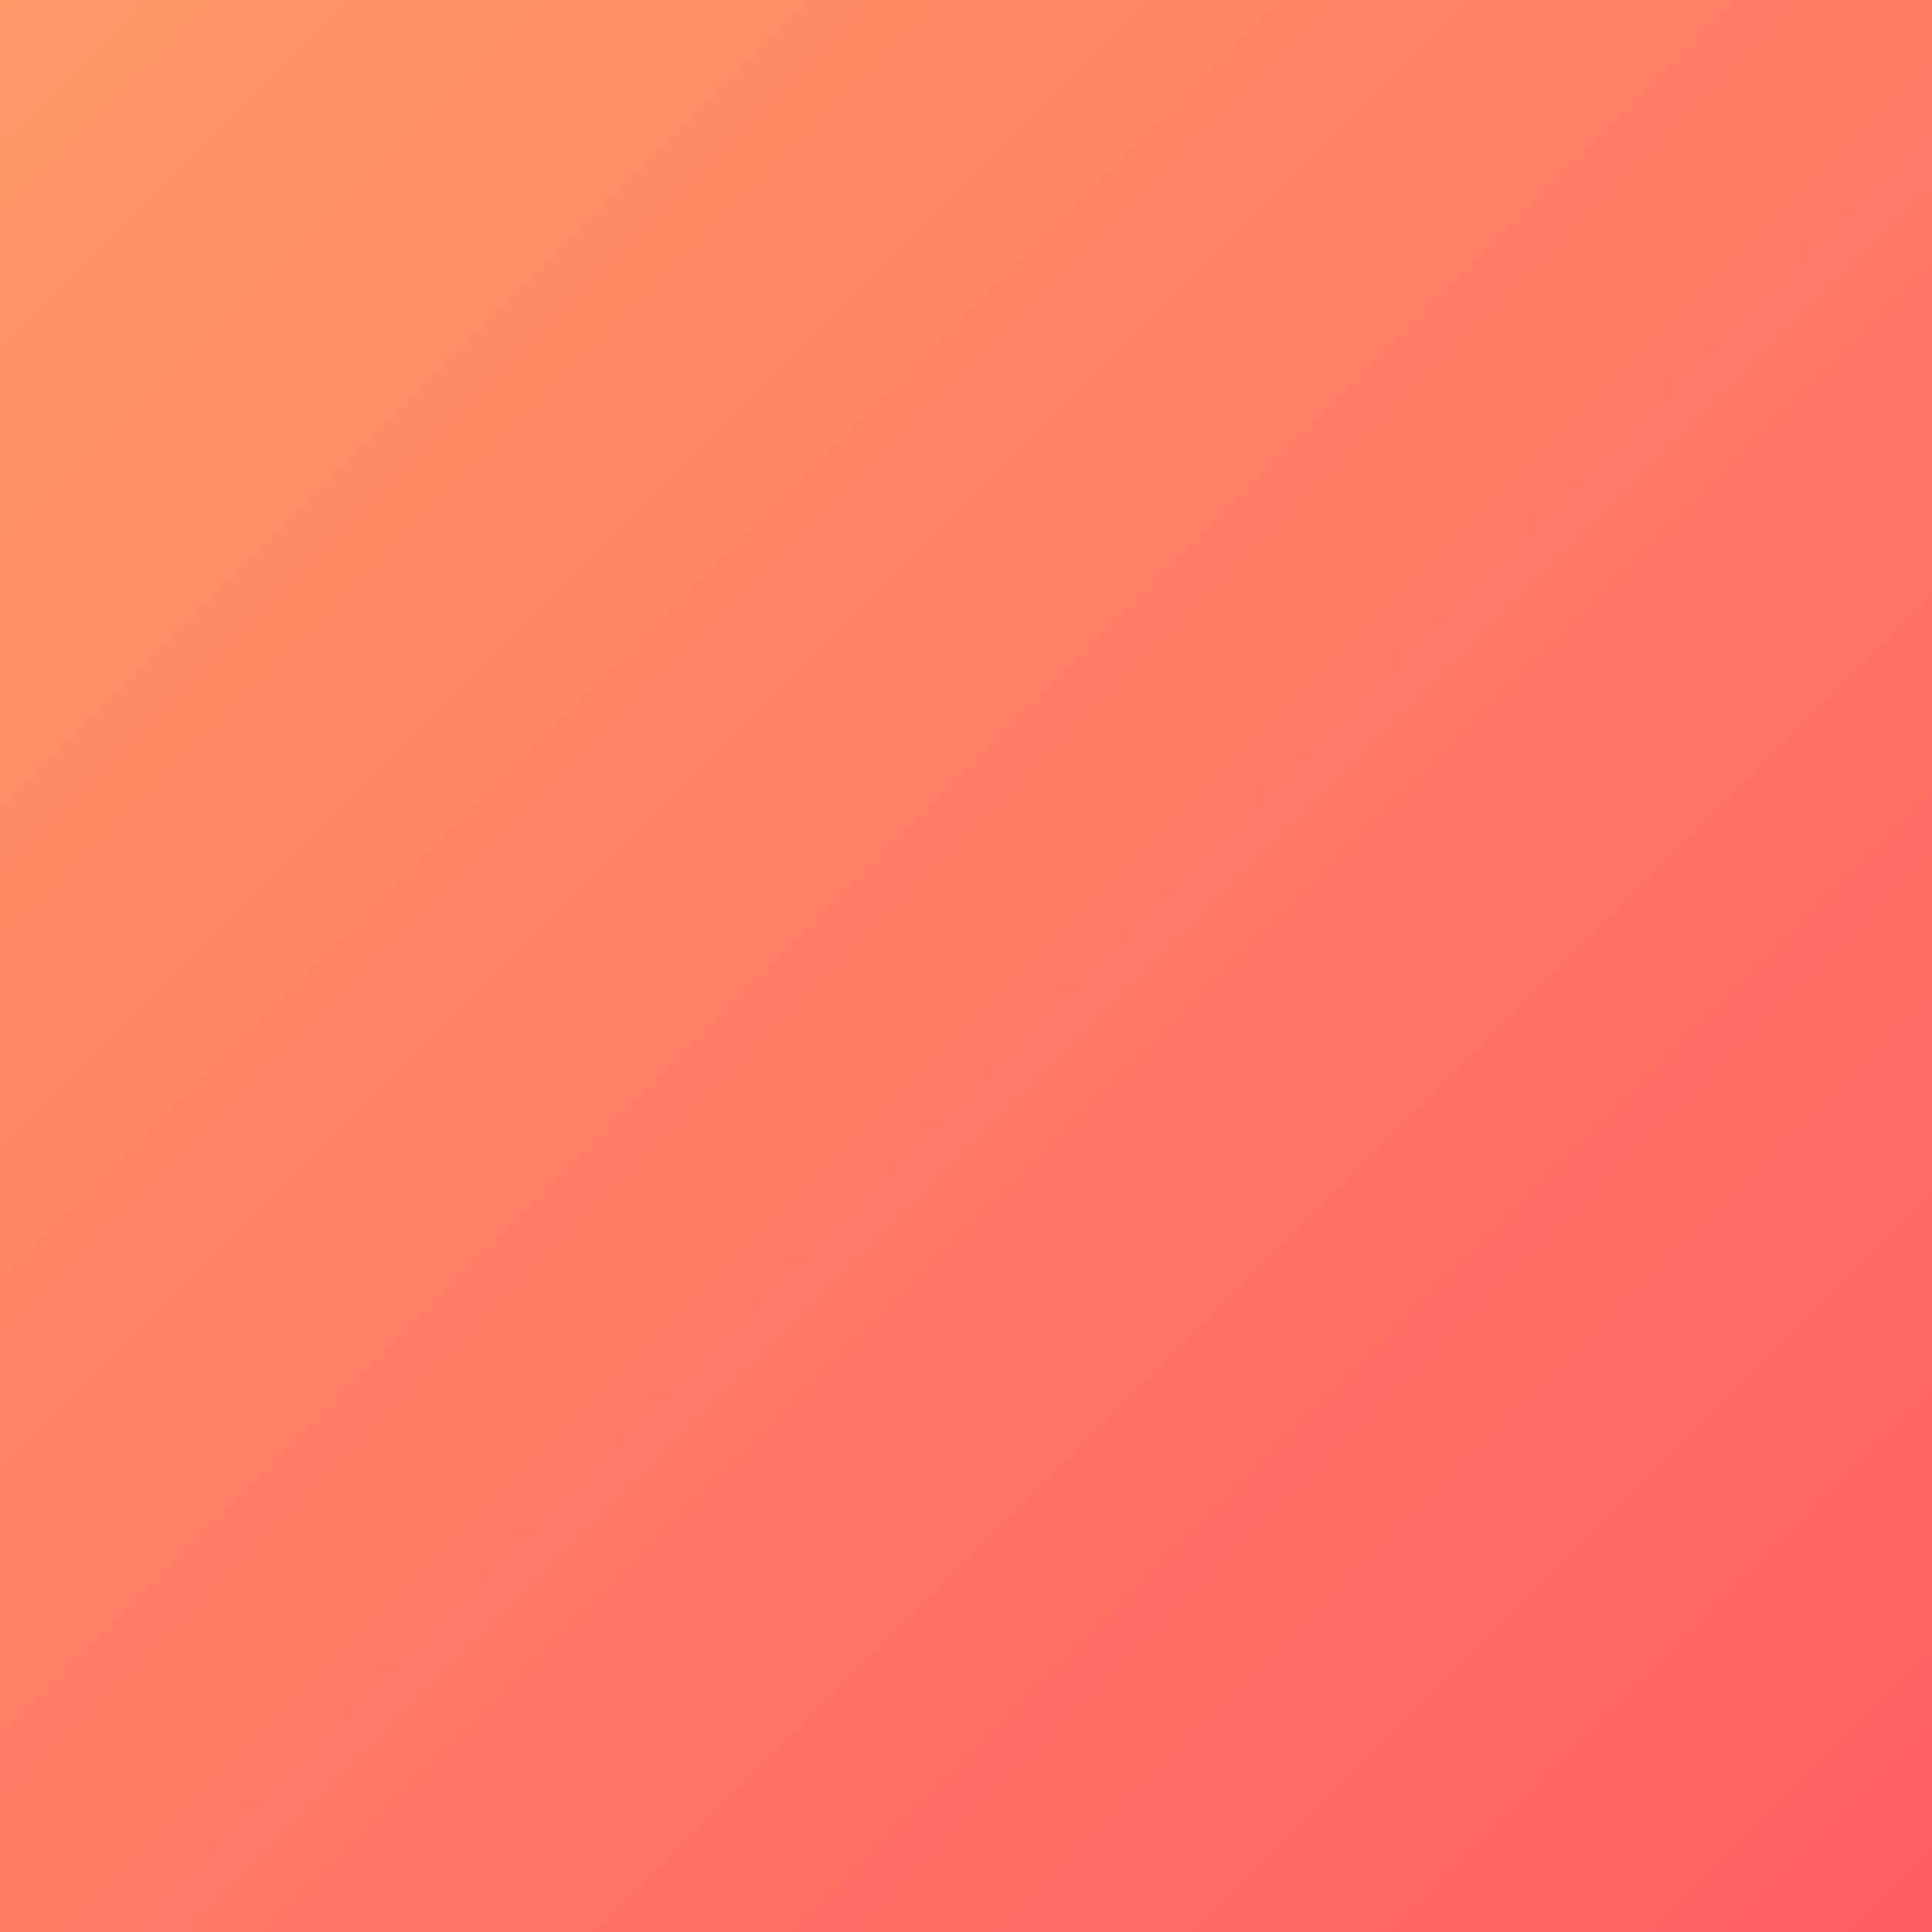
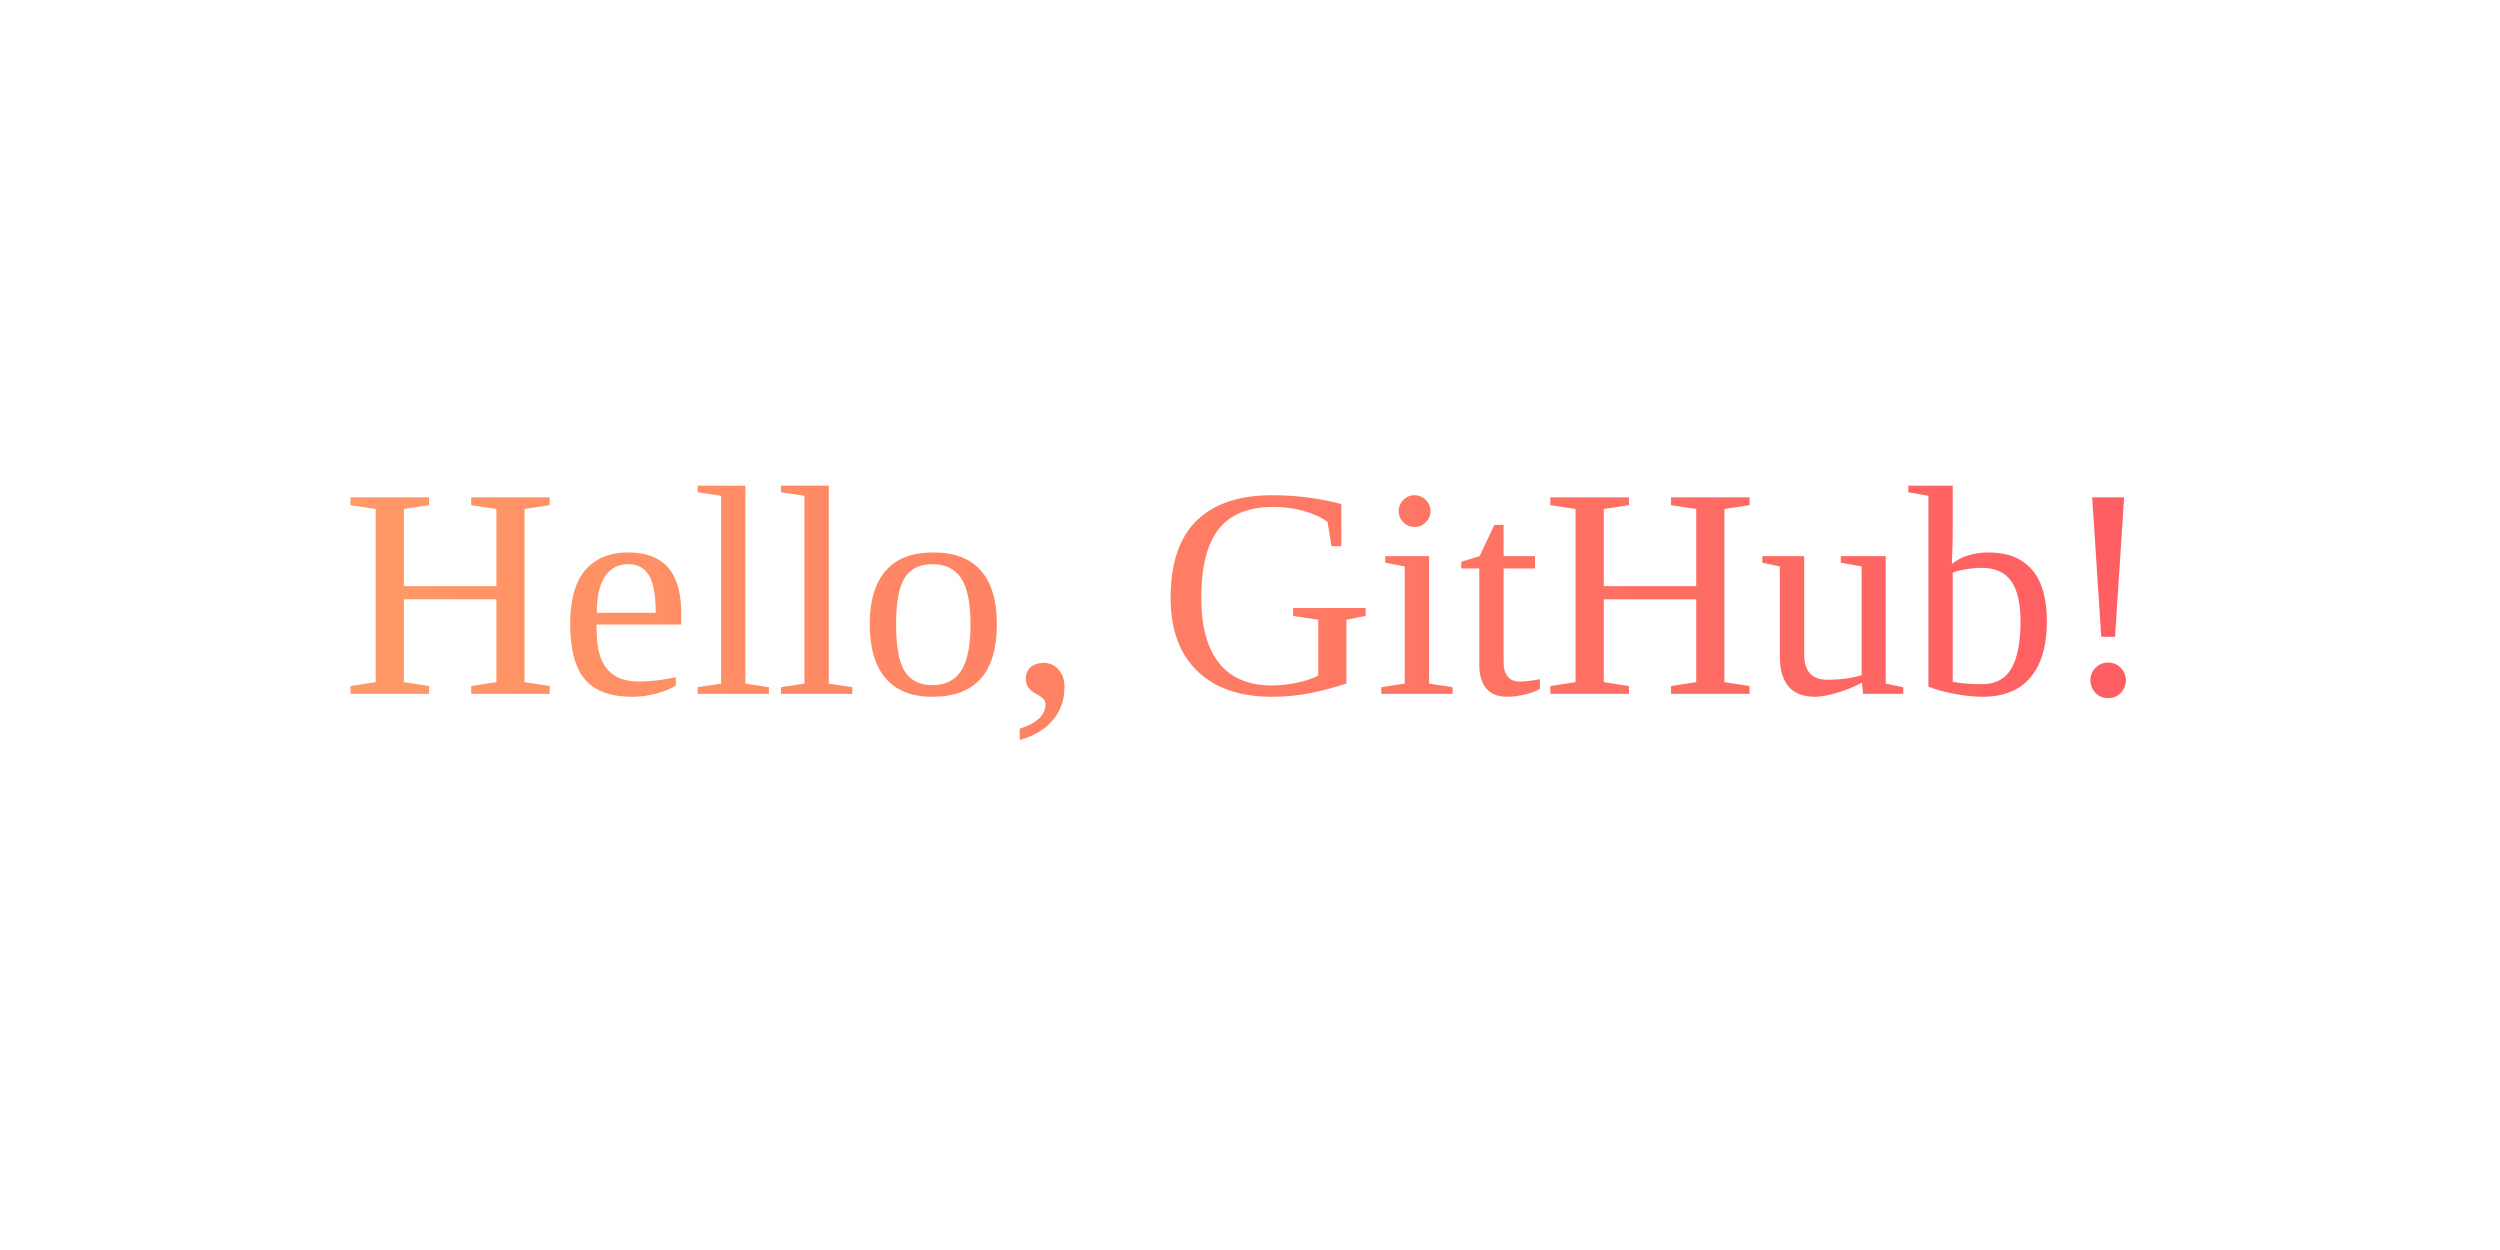
- <svg xmlns="http://www.w3.org/2000/svg" viewBox="0 0 100 100">
-   <linearGradient id="gradient" x1="0%" y1="0%" x2="100%" y2="100%">
+ <svg xmlns="http://www.w3.org/2000/svg" viewBox="0 0 400 200">
+   <linearGradient id="gradient" x1="0%" y1="0%" x2="100%" y2="0%">
    <stop offset="0%" style="stop-color:#ff9966;" />
    <stop offset="100%" style="stop-color:#ff5e62;" />
  </linearGradient>
-   <rect x="0" y="0" width="100" height="100" fill="url(#gradient)" />
+   <text x="50%" y="50%" dominant-baseline="middle" text-anchor="middle" font-size="48" fill="url(#gradient)">
+     Hello, GitHub!
+   </text>
</svg>
